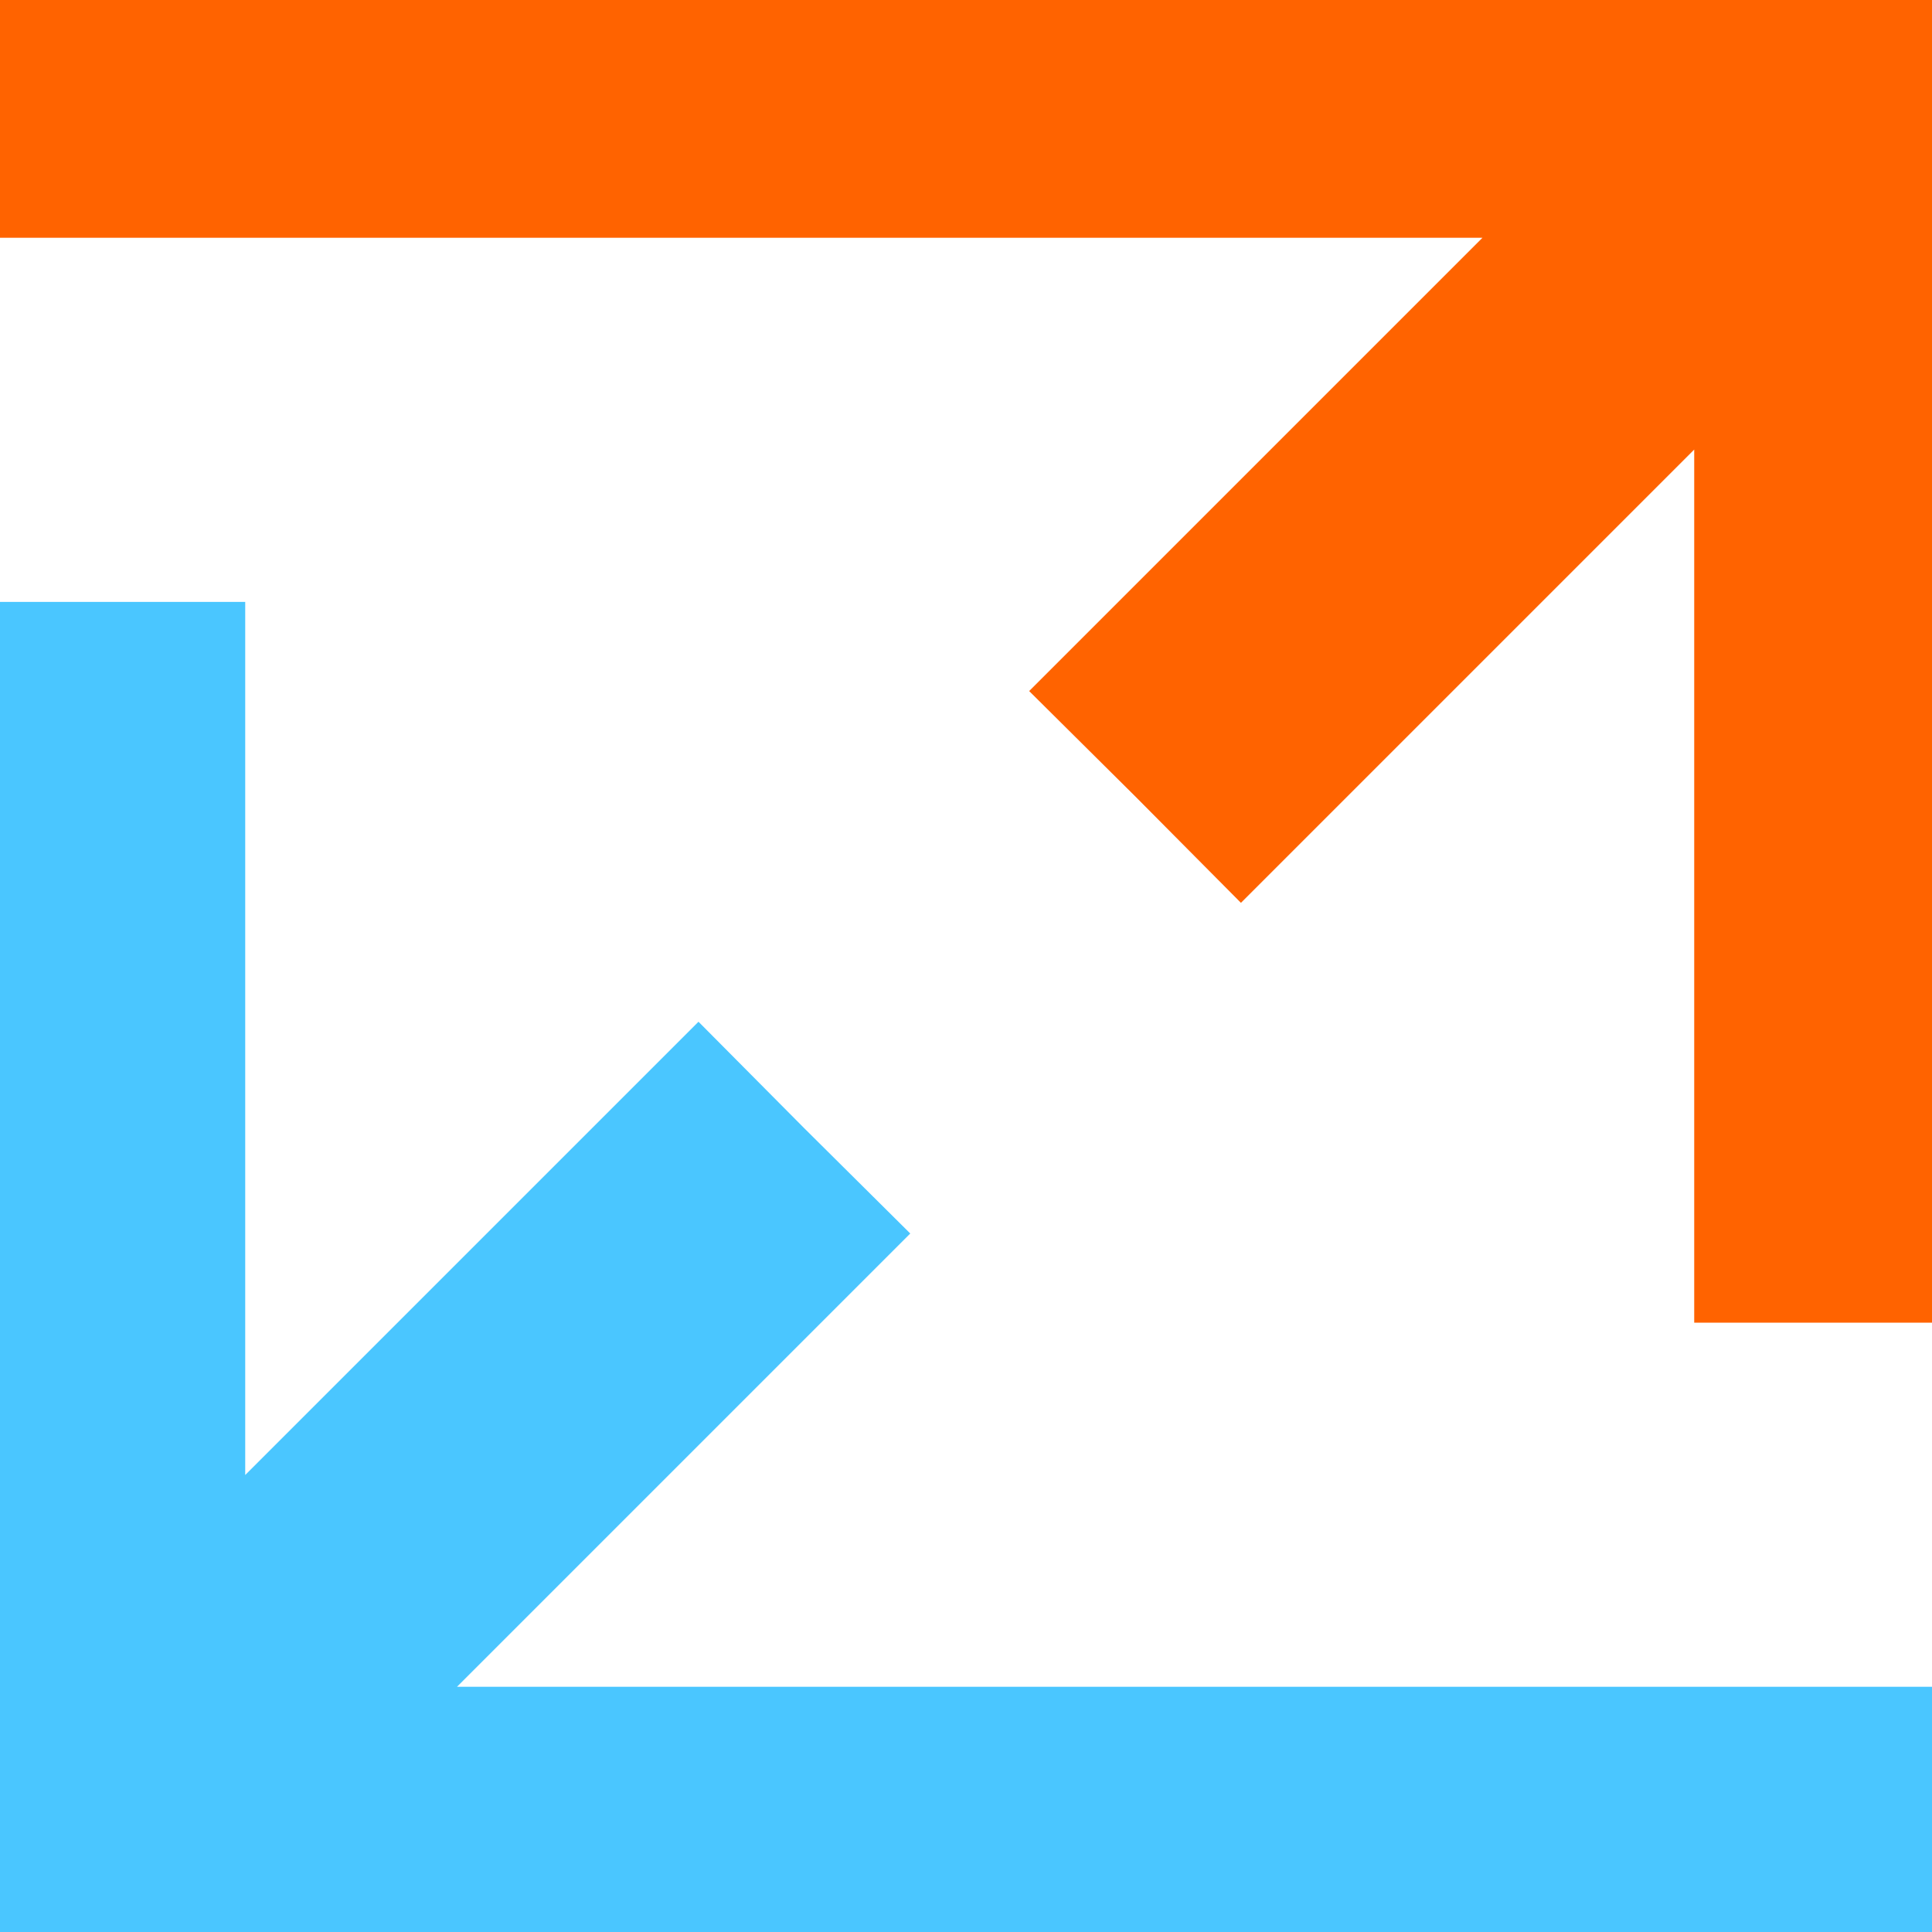
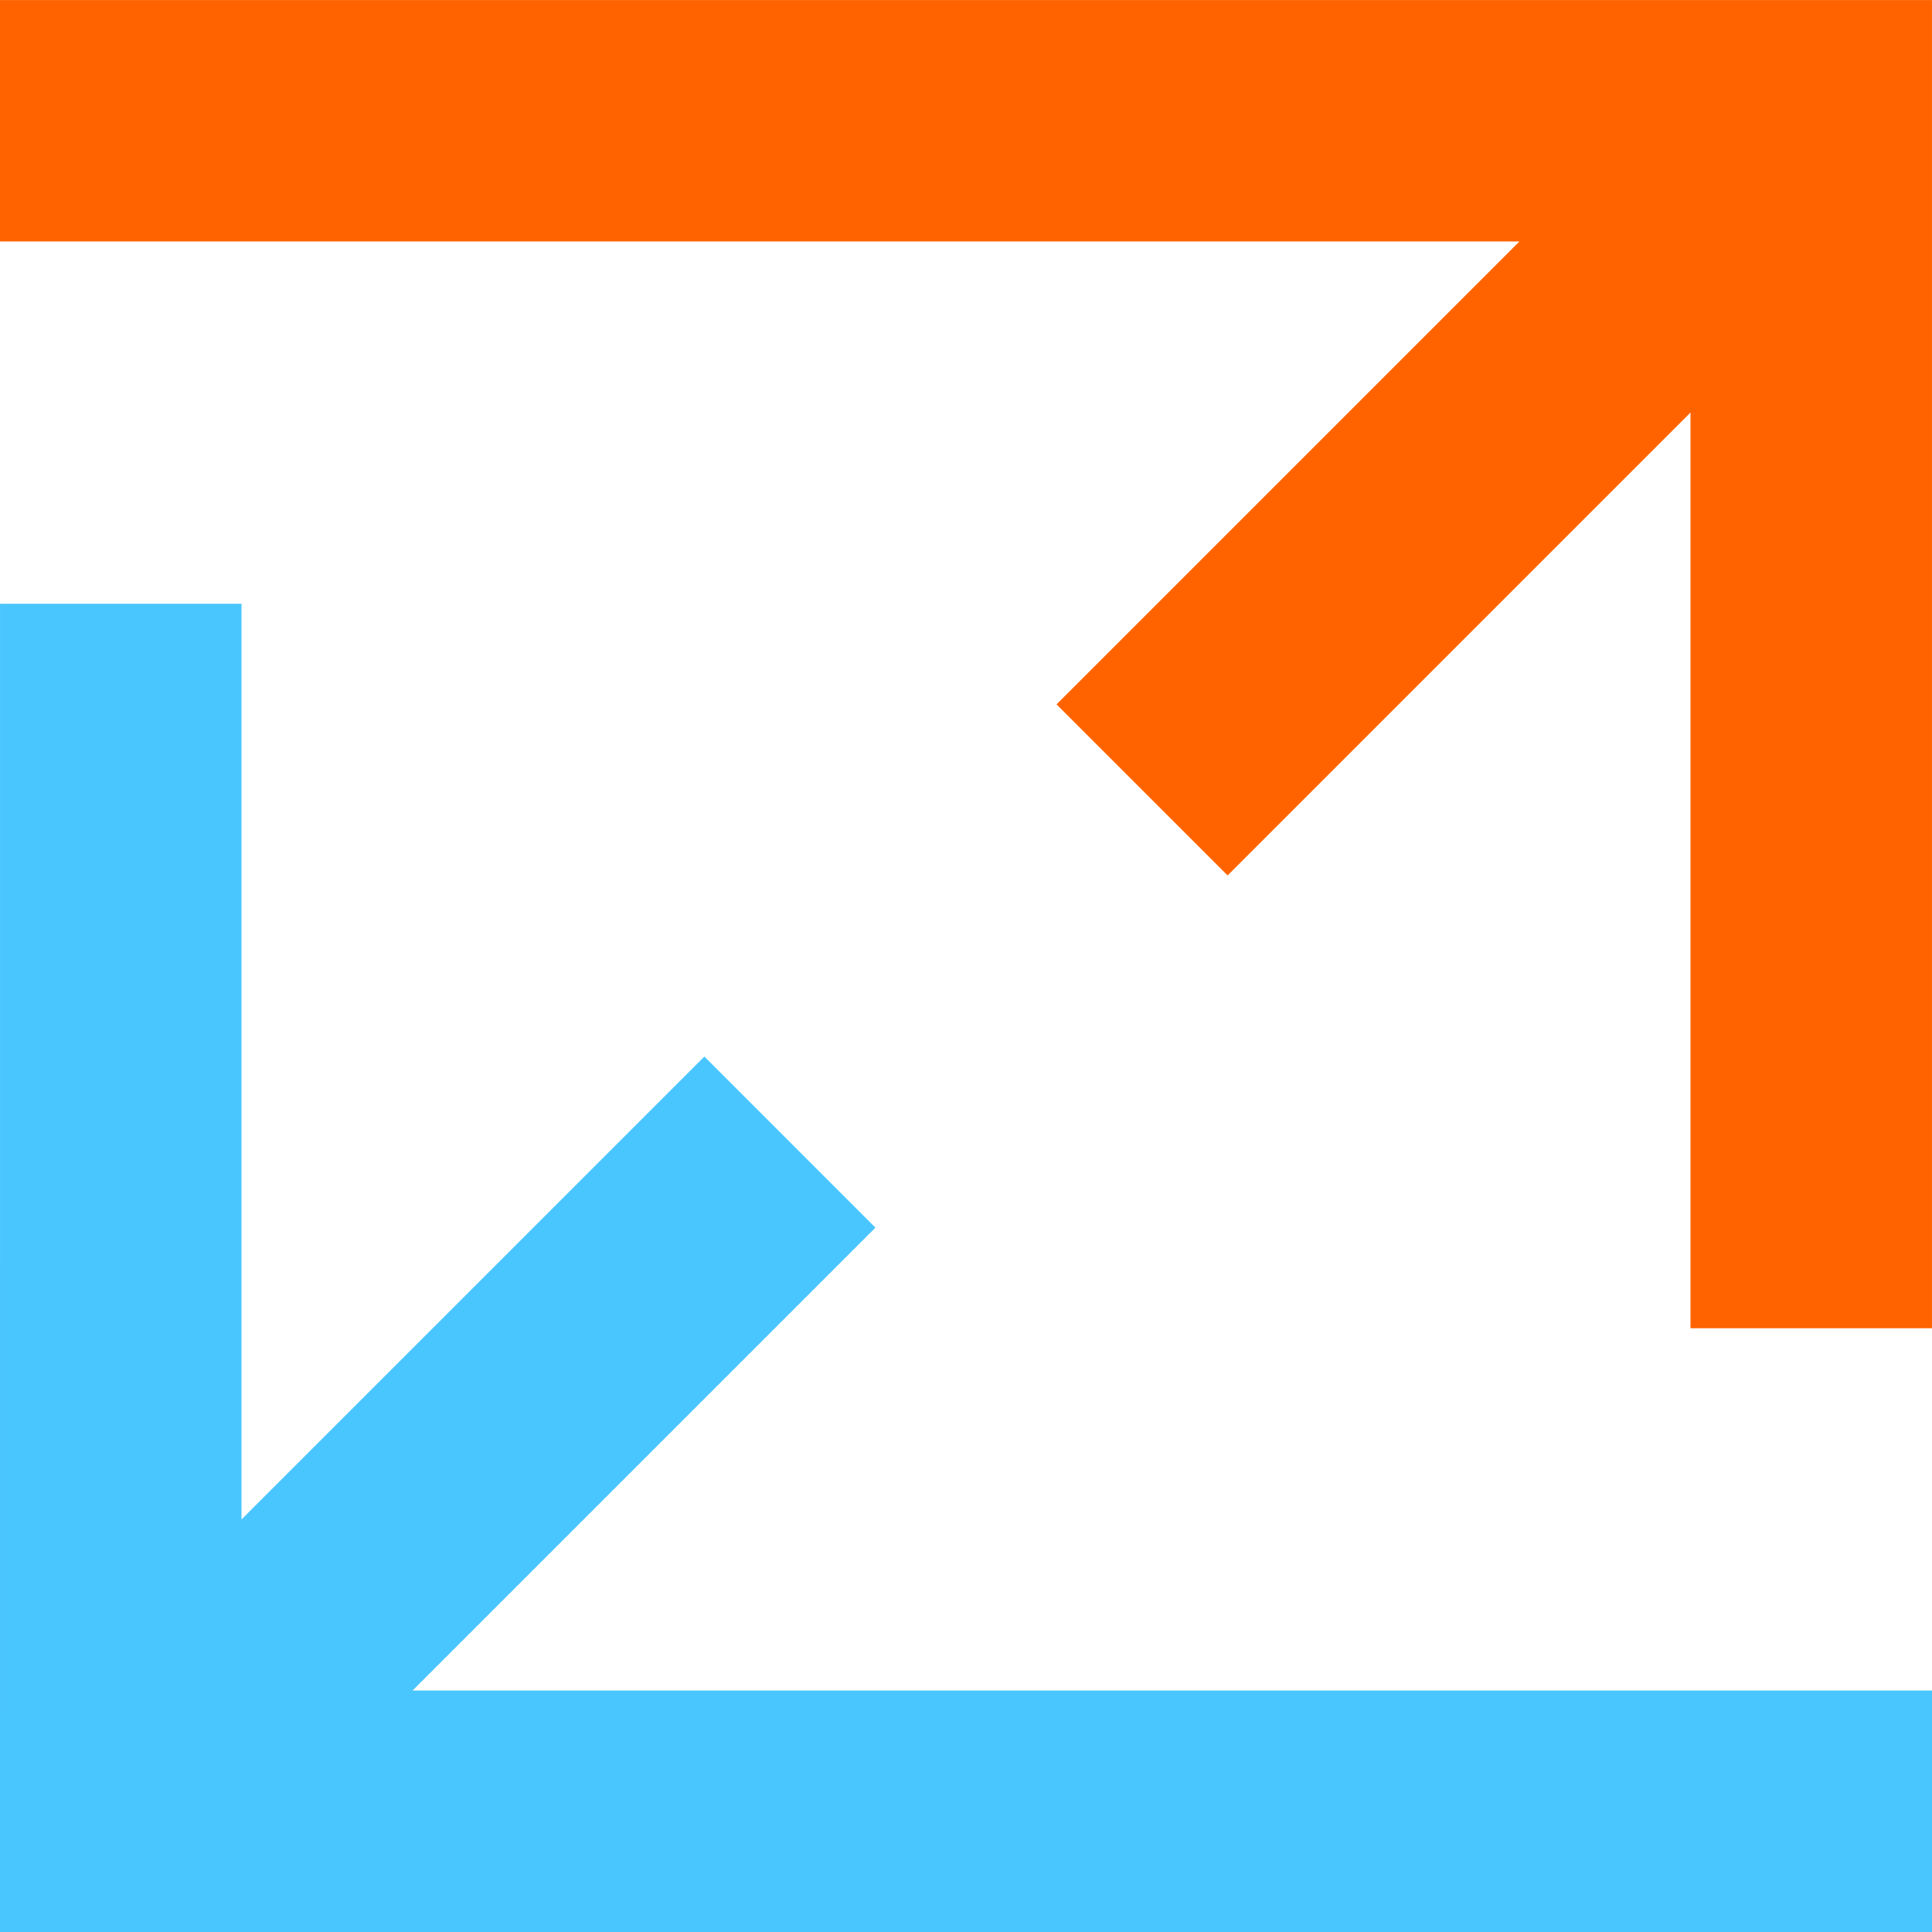
- <svg xmlns="http://www.w3.org/2000/svg" style="isolation:isolate" viewBox="0 0 346.667 346.667" width="346.667pt" height="346.667pt">
+ <svg xmlns="http://www.w3.org/2000/svg" width="64" height="64" style="isolation:isolate" version="1.1" viewBox="0 0 346.67 346.67">
  <defs>
    <clipPath id="_clipPath_YredVKLo8RIBHV3E4i6UGokaLFvlMrIO">
-       <rect width="346.667" height="346.667" />
+       <rect width="346.67" height="346.67" />
    </clipPath>
  </defs>
  <g clip-path="url(#_clipPath_YredVKLo8RIBHV3E4i6UGokaLFvlMrIO)">
-     <path d=" M 0 21.333 L 0 42.667 L 266 42.667 L 225.334 83.333 L 184.667 124 L 203.734 142.933 L 222.667 162 L 263.334 121.333 L 304 80.667 L 304 237.334 L 346.667 237.334 L 346.667 0 L 0 0 L 0 21.333 Z " fill="rgb(255,99,0)" />
-     <path d=" M 0 227.334 L 0 346.667 L 346.667 346.667 L 346.667 302.667 L 82 302.667 L 122.667 262 L 163.333 221.334 L 144.267 202.4 L 125.333 183.334 L 84.667 224 L 44 264.667 L 44 108 L 0 108 L 0 227.334 Z " fill="rgb(74,198,255)" />
+     <path d="m0 43.333 272.64 3e-6 -83.056 83.056 30.694 30.694 83.056-83.056-2e-5 164.31h43.333v-238.33h-346.67z" fill="#ff6300" />
+     <path d="m0 346.67h346.67v-43.333l-272.64 2e-5 83.056-83.056-30.694-30.694-83.056 83.056-3e-6 -164.31h-43.333z" fill="#4ac6ff" />
  </g>
</svg>
